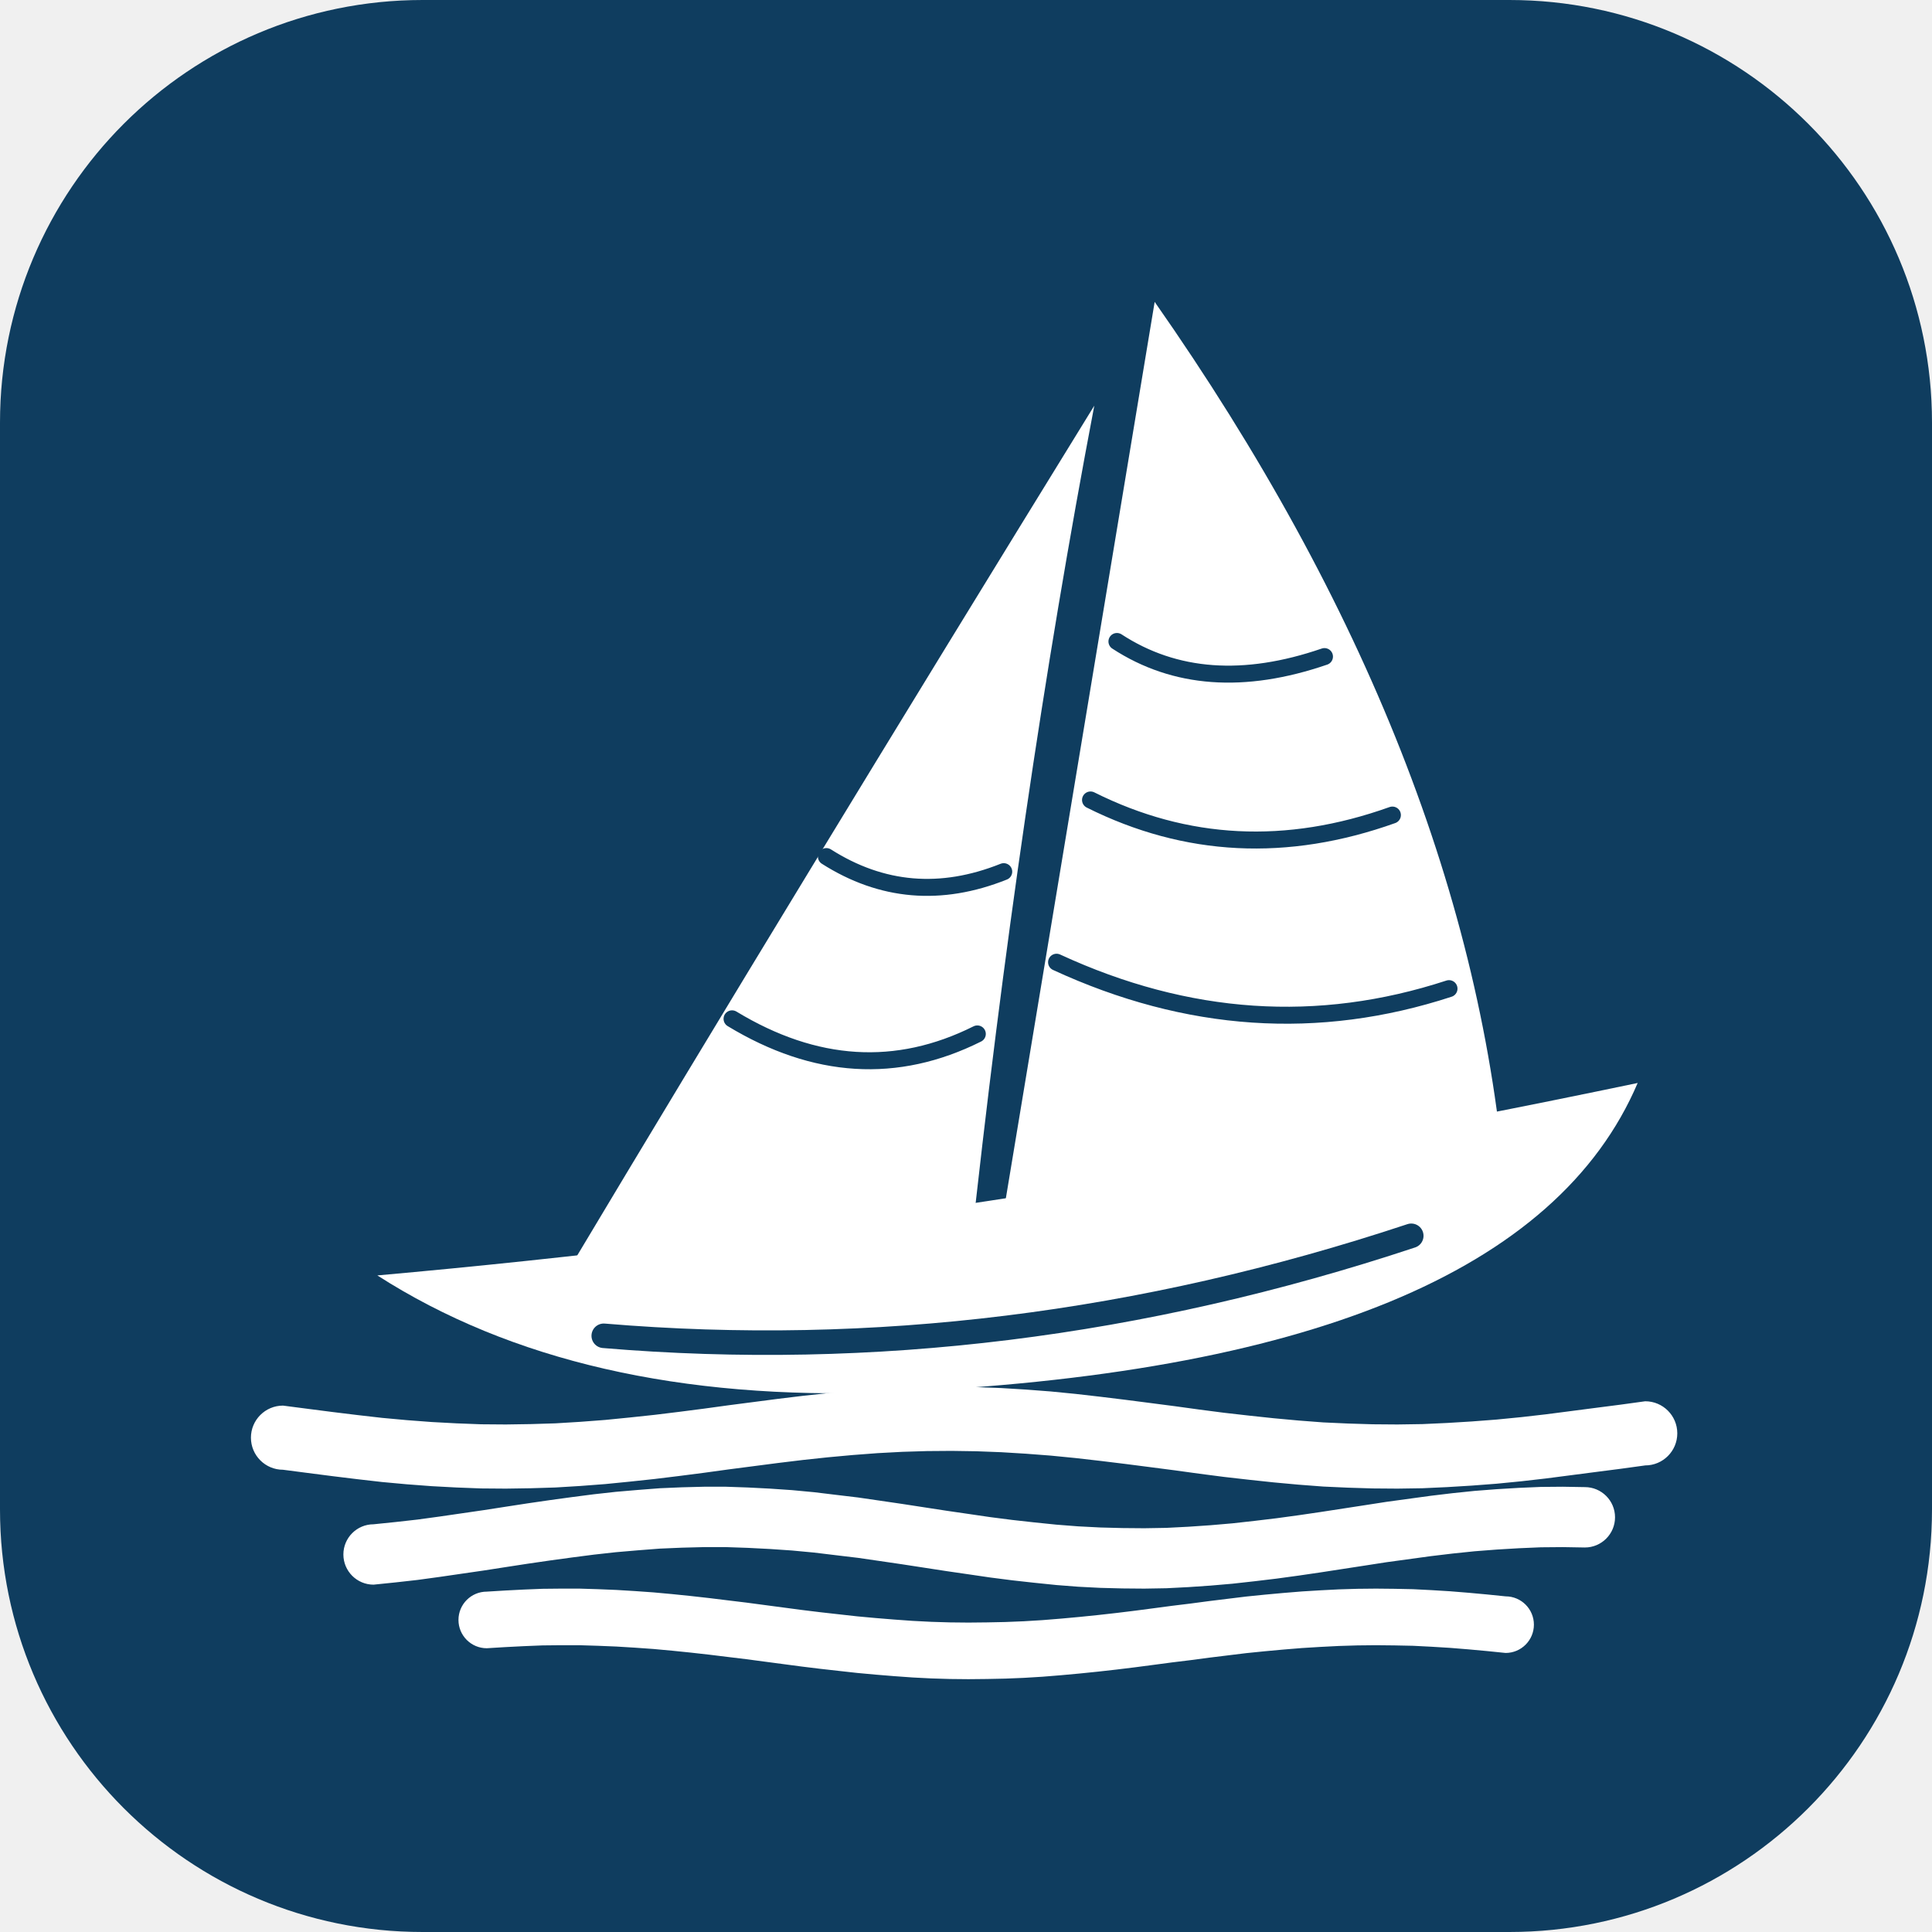
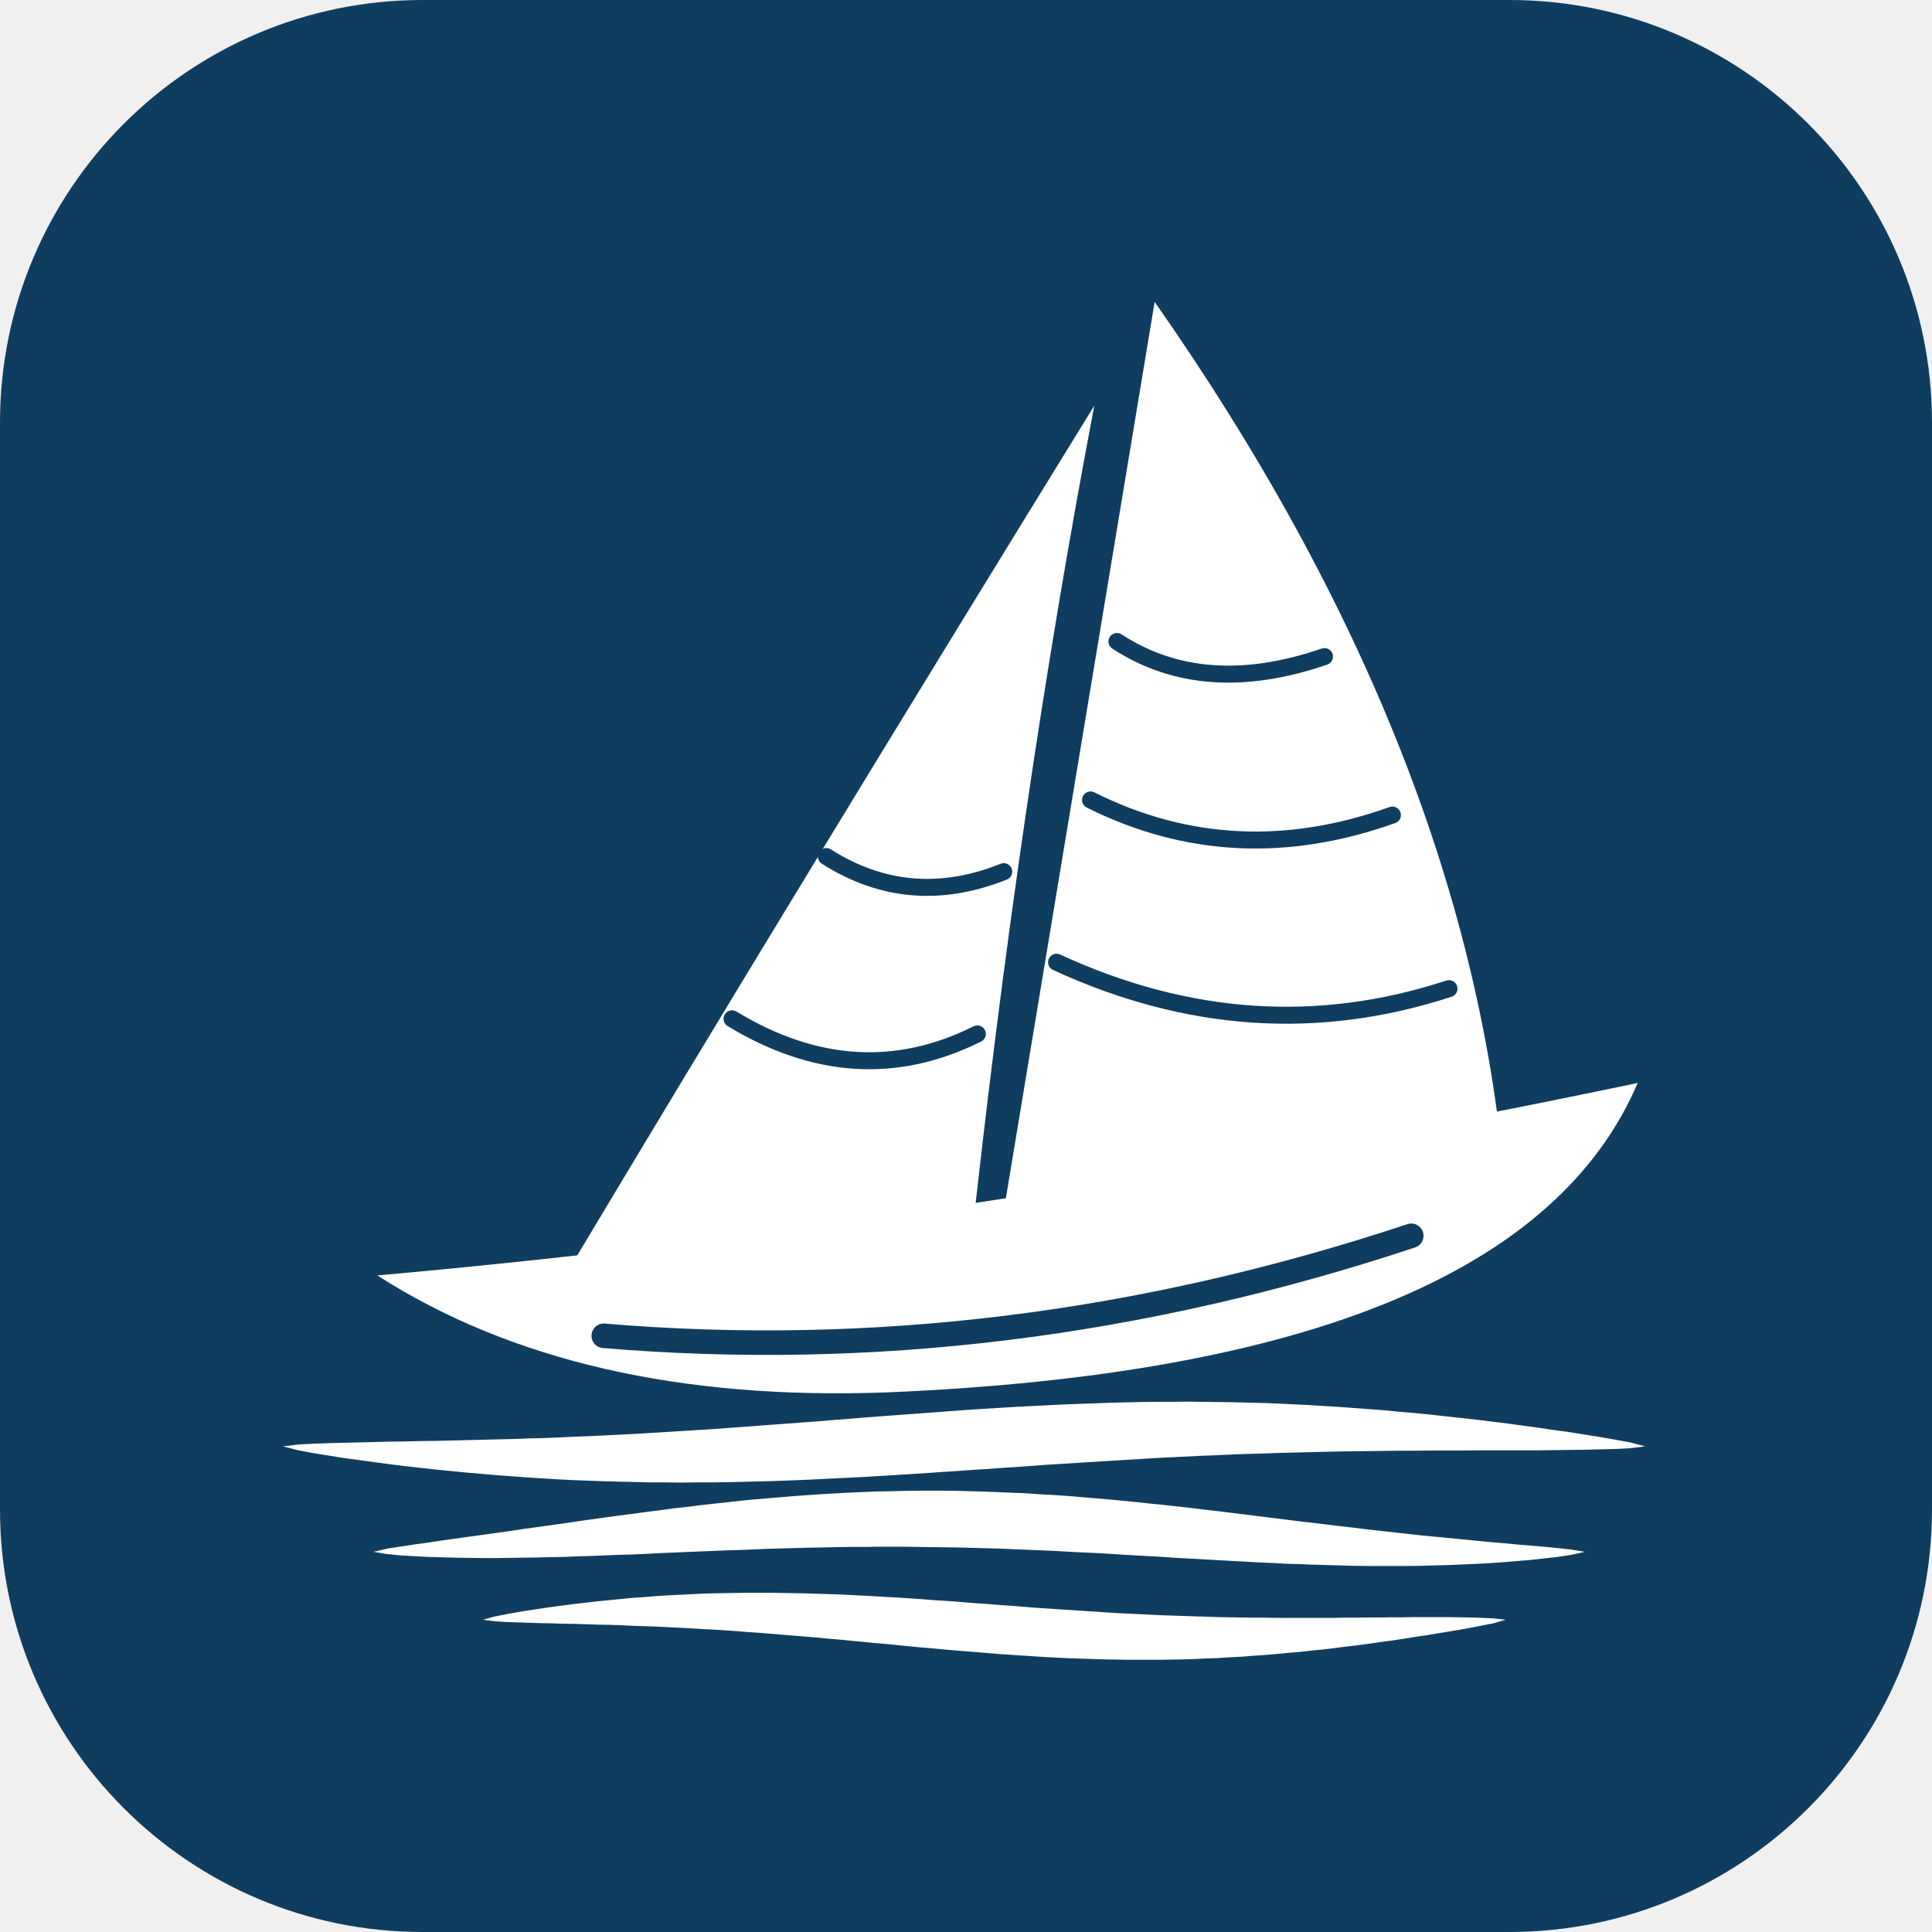
<svg xmlns="http://www.w3.org/2000/svg" width="1024" height="1024" viewBox="0 0 1024 1024">
  <rect width="1024" height="1024" rx="224" fill="#0F3D5F" />
  <path d="M580 215 Q418 478 302 672 L514 666 Q540 425 580 215 Z" fill="#FFFFFF" />
  <path d="M612 160 L528 666 L798 632 Q780 400 612 160 Z" fill="#FFFFFF" />
  <g fill="none" stroke="#0F3D5F" stroke-width="9" stroke-linecap="round">
    <path d="M560 510 Q664 558 768 524" />
    <path d="M578 424 Q654 462 738 432" />
    <path d="M592 340 Q638 370 702 348" />
    <path d="M388 540 Q454 580 518 548" />
    <path d="M438 454 Q482 482 532 462" />
  </g>
  <path d="M200 676 Q514 648 868 574 Q804 724 470 738 Q306 744 200 676 Z" fill="#FFFFFF" />
  <path d="M320 708 Q534 726 748 655" fill="none" stroke="#0F3D5F" stroke-width="13" stroke-linecap="round" />
  <g fill="#FFFFFF">
-     <path d="M150.0 745.0 L163.1 746.7 L176.3 748.4 L189.4 750.0 L202.5 751.5 L215.6 752.7 L228.8 753.7 L241.9 754.4 L255.0 754.9 L268.1 755.0 L281.3 754.8 L294.4 754.4 L307.5 753.6 L320.7 752.6 L333.8 751.3 L346.9 749.9 L360.0 748.3 L373.2 746.6 L386.3 744.8 L399.4 743.1 L412.5 741.4 L425.7 739.8 L438.8 738.4 L451.9 737.2 L465.1 736.2 L478.2 735.5 L491.3 735.1 L504.4 735.0 L517.6 735.2 L530.7 735.7 L543.8 736.5 L556.9 737.5 L570.1 738.8 L583.2 740.3 L596.3 741.9 L609.5 743.6 L622.6 745.3 L635.7 747.1 L648.8 748.8 L662.0 750.3 L675.1 751.7 L688.2 752.9 L701.3 753.9 L714.5 754.5 L727.6 754.9 L740.7 755.0 L753.9 754.8 L767.0 754.2 L780.1 753.4 L793.2 752.4 L806.4 751.1 L819.5 749.6 L832.6 747.9 L845.7 746.2 L858.9 744.5 L872.0 742.7 A17.0 17.0 0 0 1 872.0 776.7 L858.9 778.5 L845.7 780.2 L832.6 781.9 L819.5 783.6 L806.4 785.1 L793.2 786.4 L780.1 787.4 L767.0 788.2 L753.9 788.8 L740.7 789.0 L727.6 788.9 L714.5 788.5 L701.3 787.9 L688.2 786.9 L675.1 785.7 L662.0 784.3 L648.8 782.8 L635.7 781.1 L622.6 779.3 L609.5 777.6 L596.3 775.9 L583.2 774.3 L570.1 772.8 L556.9 771.5 L543.8 770.5 L530.7 769.7 L517.6 769.2 L504.4 769.0 L491.3 769.1 L478.2 769.5 L465.1 770.2 L451.9 771.2 L438.8 772.4 L425.7 773.8 L412.5 775.4 L399.4 777.1 L386.3 778.8 L373.2 780.6 L360.0 782.3 L346.9 783.9 L333.8 785.3 L320.7 786.6 L307.5 787.6 L294.4 788.4 L281.3 788.8 L268.1 789.0 L255.0 788.9 L241.9 788.4 L228.8 787.7 L215.6 786.7 L202.5 785.5 L189.4 784.0 L176.3 782.4 L163.1 780.7 L150.0 779.0 A17.0 17.0 0 0 1 150.0 745.0 Z" />
-     <path d="M198.0 807.9 L209.7 806.7 L221.3 805.4 L233.0 803.8 L244.7 802.1 L256.4 800.4 L268.0 798.6 L279.7 796.8 L291.4 795.1 L303.1 793.5 L314.7 792.0 L326.4 790.7 L338.1 789.7 L349.7 788.8 L361.4 788.3 L373.1 788.0 L384.8 788.0 L396.4 788.4 L408.1 789.0 L419.8 789.8 L431.5 790.9 L443.1 792.3 L454.8 793.7 L466.5 795.4 L478.1 797.1 L489.8 798.9 L501.5 800.7 L513.2 802.4 L524.8 804.1 L536.5 805.6 L548.2 806.9 L559.9 808.1 L571.5 809.0 L583.2 809.6 L594.9 809.9 L606.5 810.0 L618.2 809.8 L629.9 809.2 L641.6 808.4 L653.2 807.4 L664.9 806.1 L676.6 804.7 L688.3 803.1 L699.9 801.4 L711.6 799.6 L723.3 797.8 L734.9 796.0 L746.6 794.4 L758.3 792.8 L770.0 791.4 L781.6 790.2 L793.3 789.3 L805.0 788.6 L816.7 788.1 L828.3 788.0 L840.0 788.2 A16.0 16.0 0 0 1 840.0 820.2 L828.3 820.0 L816.7 820.1 L805.0 820.6 L793.3 821.3 L781.6 822.2 L770.0 823.4 L758.3 824.8 L746.6 826.4 L734.9 828.0 L723.3 829.8 L711.6 831.6 L699.9 833.4 L688.3 835.1 L676.6 836.7 L664.9 838.1 L653.2 839.4 L641.6 840.4 L629.9 841.2 L618.2 841.8 L606.5 842.0 L594.9 841.9 L583.2 841.6 L571.5 841.0 L559.9 840.1 L548.2 838.9 L536.5 837.6 L524.8 836.1 L513.2 834.4 L501.5 832.7 L489.8 830.9 L478.1 829.1 L466.5 827.4 L454.8 825.7 L443.1 824.3 L431.5 822.9 L419.8 821.8 L408.1 821.0 L396.4 820.4 L384.8 820.0 L373.1 820.0 L361.4 820.3 L349.7 820.8 L338.1 821.7 L326.4 822.7 L314.7 824.0 L303.1 825.5 L291.4 827.1 L279.7 828.8 L268.0 830.6 L256.4 832.4 L244.7 834.1 L233.0 835.8 L221.3 837.4 L209.7 838.7 L198.0 839.9 A16.0 16.0 0 0 1 198.0 807.9 Z" />
-     <path d="M258.0 843.6 L267.8 843.0 L277.6 842.5 L287.5 842.1 L297.3 842.0 L307.1 842.0 L316.9 842.3 L326.7 842.7 L336.5 843.3 L346.4 844.0 L356.2 844.9 L366.0 845.9 L375.8 847.0 L385.6 848.2 L395.5 849.4 L405.3 850.7 L415.1 852.0 L424.9 853.3 L434.7 854.5 L444.5 855.6 L454.4 856.7 L464.2 857.6 L474.0 858.4 L483.8 859.1 L493.6 859.6 L503.5 859.9 L513.3 860.0 L523.1 859.9 L532.9 859.7 L542.7 859.3 L552.5 858.7 L562.4 857.9 L572.2 857.0 L582.0 856.0 L591.8 854.9 L601.6 853.7 L611.5 852.4 L621.3 851.1 L631.1 849.9 L640.9 848.6 L650.7 847.4 L660.5 846.2 L670.4 845.2 L680.2 844.3 L690.0 843.5 L699.8 842.9 L709.6 842.4 L719.5 842.1 L729.3 842.0 L739.1 842.1 L748.9 842.3 L758.7 842.8 L768.5 843.4 L778.4 844.2 L788.2 845.1 L798.0 846.1 A15.0 15.0 0 0 1 798.0 876.1 L788.2 875.1 L778.4 874.2 L768.5 873.4 L758.7 872.8 L748.9 872.3 L739.1 872.1 L729.3 872.0 L719.5 872.1 L709.6 872.4 L699.8 872.9 L690.0 873.5 L680.2 874.3 L670.4 875.2 L660.5 876.2 L650.7 877.4 L640.9 878.6 L631.1 879.9 L621.3 881.1 L611.5 882.4 L601.6 883.7 L591.8 884.9 L582.0 886.0 L572.2 887.0 L562.4 887.9 L552.5 888.7 L542.7 889.3 L532.9 889.7 L523.1 889.9 L513.3 890.0 L503.5 889.9 L493.6 889.6 L483.8 889.1 L474.0 888.4 L464.2 887.6 L454.4 886.7 L444.5 885.6 L434.7 884.5 L424.9 883.3 L415.1 882.0 L405.3 880.7 L395.5 879.4 L385.6 878.2 L375.8 877.0 L366.0 875.9 L356.2 874.9 L346.4 874.0 L336.5 873.3 L326.7 872.7 L316.9 872.3 L307.1 872.0 L297.3 872.0 L287.5 872.1 L277.6 872.5 L267.8 873.0 L258.0 873.6 A15.0 15.0 0 0 1 258.0 843.6 Z" />
+     <path d="M150.0 766.6 L158.1 765.6 L166.2 765.2 L174.3 764.9 L182.4 764.7 L190.6 764.5 L198.7 764.3 L206.8 764.1 L214.9 764.0 L223.0 763.8 L231.1 763.7 L239.2 763.5 L247.3 763.3 L255.5 763.1 L263.6 762.9 L271.7 762.7 L279.8 762.4 L287.9 762.2 L296.0 761.9 L304.1 761.5 L312.2 761.2 L320.4 760.8 L328.5 760.4 L336.6 760.0 L344.7 759.5 L352.8 759.0 L360.9 758.5 L369.0 758.0 L377.1 757.5 L385.3 756.9 L393.4 756.3 L401.5 755.7 L409.6 755.1 L417.7 754.5 L425.8 753.9 L433.9 753.3 L442.0 752.6 L450.2 752.0 L458.3 751.3 L466.4 750.7 L474.5 750.1 L482.6 749.5 L490.7 748.9 L498.8 748.3 L506.9 747.7 L515.1 747.1 L523.2 746.6 L531.3 746.1 L539.4 745.6 L547.5 745.2 L555.6 744.8 L563.7 744.4 L571.8 744.1 L580.0 743.8 L588.1 743.5 L596.2 743.3 L604.3 743.1 L612.4 743.0 L620.5 743.0 L628.6 742.9 L636.7 743.0 L644.9 743.1 L653.0 743.2 L661.1 743.4 L669.2 743.6 L677.3 743.9 L685.4 744.3 L693.5 744.7 L701.6 745.2 L709.8 745.7 L717.9 746.3 L726.0 746.9 L734.1 747.5 L742.2 748.3 L750.3 749.0 L758.4 749.8 L766.5 750.7 L774.7 751.6 L782.8 752.5 L790.9 753.5 L799.0 754.5 L807.1 755.6 L815.2 756.7 L823.3 757.9 L831.4 759.0 L839.6 760.3 L847.7 761.6 L855.8 763.0 L863.9 764.5 L872.0 766.6 L872.0 766.6 L863.9 767.6 L855.8 768.0 L847.7 768.2 L839.6 768.4 L831.4 768.5 L823.3 768.6 L815.2 768.7 L807.1 768.7 L799.0 768.7 L790.9 768.7 L782.8 768.7 L774.7 768.8 L766.5 768.8 L758.4 768.8 L750.3 768.9 L742.2 768.9 L734.1 769.0 L726.0 769.1 L717.9 769.2 L709.8 769.3 L701.6 769.5 L693.5 769.7 L685.4 769.9 L677.3 770.1 L669.2 770.4 L661.1 770.6 L653.0 770.9 L644.9 771.3 L636.7 771.6 L628.6 772.0 L620.5 772.4 L612.4 772.8 L604.3 773.3 L596.2 773.8 L588.1 774.3 L580.0 774.8 L571.8 775.3 L563.7 775.8 L555.6 776.3 L547.5 776.9 L539.4 777.5 L531.3 778.0 L523.2 778.6 L515.1 779.1 L506.9 779.7 L498.8 780.2 L490.7 780.8 L482.6 781.3 L474.5 781.8 L466.4 782.3 L458.3 782.8 L450.2 783.2 L442.0 783.6 L433.9 784.0 L425.8 784.4 L417.7 784.7 L409.6 785.0 L401.5 785.2 L393.4 785.4 L385.3 785.6 L377.1 785.7 L369.0 785.7 L360.9 785.8 L352.8 785.7 L344.7 785.7 L336.6 785.5 L328.5 785.3 L320.4 785.1 L312.2 784.8 L304.1 784.5 L296.0 784.1 L287.9 783.6 L279.8 783.1 L271.7 782.5 L263.6 781.9 L255.5 781.2 L247.3 780.5 L239.2 779.7 L231.1 778.9 L223.0 778.0 L214.9 777.1 L206.8 776.1 L198.7 775.0 L190.6 773.9 L182.4 772.8 L174.3 771.5 L166.2 770.2 L158.1 768.7 L150.0 766.6 Z" />
+     <path d="M198.0 822.5 L205.2 820.8 L212.4 819.7 L219.6 818.6 L226.9 817.6 L234.1 816.5 L241.3 815.5 L248.5 814.5 L255.7 813.5 L262.9 812.5 L270.1 811.5 L277.3 810.4 L284.6 809.4 L291.8 808.4 L299.0 807.4 L306.2 806.3 L313.4 805.3 L320.6 804.3 L327.8 803.3 L335.1 802.4 L342.3 801.4 L349.5 800.5 L356.7 799.5 L363.9 798.7 L371.1 797.8 L378.3 797.0 L385.6 796.2 L392.8 795.4 L400.0 794.7 L407.2 794.1 L414.4 793.5 L421.6 792.9 L428.8 792.4 L436.0 791.9 L443.3 791.5 L450.5 791.1 L457.7 790.8 L464.9 790.5 L472.1 790.4 L479.3 790.2 L486.5 790.1 L493.8 790.1 L501.0 790.1 L508.2 790.2 L515.4 790.4 L522.6 790.6 L529.8 790.9 L537.0 791.2 L544.2 791.5 L551.5 792.0 L558.7 792.4 L565.9 792.9 L573.1 793.5 L580.3 794.1 L587.5 794.7 L594.7 795.4 L602.0 796.1 L609.2 796.9 L616.4 797.6 L623.6 798.4 L630.8 799.2 L638.0 800.1 L645.2 800.9 L652.4 801.8 L659.7 802.7 L666.9 803.6 L674.1 804.5 L681.3 805.4 L688.5 806.3 L695.7 807.1 L702.9 808.0 L710.2 808.9 L717.4 809.7 L724.6 810.6 L731.8 811.4 L739.0 812.2 L746.2 813.0 L753.4 813.8 L760.7 814.5 L767.9 815.2 L775.1 815.9 L782.3 816.6 L789.5 817.3 L796.7 817.9 L803.9 818.6 L811.1 819.2 L818.4 819.8 L825.6 820.5 L832.8 821.3 L840.0 822.5 L840.0 822.5 L832.8 824.1 L825.6 825.2 L818.4 826.0 L811.1 826.8 L803.9 827.4 L796.7 828.0 L789.5 828.5 L782.3 828.9 L775.1 829.2 L767.9 829.5 L760.7 829.7 L753.4 829.9 L746.2 830.0 L739.0 830.0 L731.8 830.0 L724.6 830.0 L717.4 829.9 L710.2 829.7 L702.9 829.5 L695.7 829.3 L688.5 829.0 L681.3 828.8 L674.1 828.4 L666.9 828.1 L659.7 827.7 L652.4 827.3 L645.2 826.9 L638.0 826.5 L630.8 826.1 L623.6 825.7 L616.4 825.2 L609.2 824.8 L602.0 824.4 L594.7 824.0 L587.5 823.5 L580.3 823.1 L573.1 822.8 L565.9 822.4 L558.7 822.0 L551.5 821.7 L544.2 821.4 L537.0 821.1 L529.8 820.8 L522.6 820.6 L515.4 820.4 L508.2 820.2 L501.0 820.1 L493.8 820.0 L486.5 819.9 L479.3 819.8 L472.1 819.8 L464.9 819.8 L457.7 819.9 L450.5 819.9 L443.3 820.0 L436.0 820.2 L428.8 820.3 L421.6 820.5 L414.4 820.7 L407.2 820.9 L400.0 821.2 L392.8 821.5 L385.6 821.7 L378.3 822.0 L371.1 822.3 L363.9 822.6 L356.7 822.9 L349.5 823.2 L342.3 823.6 L335.1 823.9 L327.8 824.1 L320.6 824.4 L313.4 824.7 L306.2 824.9 L299.0 825.2 L291.8 825.3 L284.6 825.5 L277.3 825.6 L270.1 825.7 L262.9 825.8 L255.7 825.8 L248.5 825.7 L241.3 825.6 L234.1 825.4 L226.9 825.2 L219.6 824.8 L212.4 824.4 L205.2 823.7 L198.0 822.5 Z" />
+     <path d="M256.0 858.5 L262.1 856.8 L268.2 855.6 L274.3 854.5 L280.4 853.5 L286.4 852.6 L292.5 851.7 L298.6 850.9 L304.7 850.1 L310.8 849.4 L316.9 848.7 L323.0 848.1 L329.1 847.5 L335.2 846.9 L341.3 846.5 L347.3 846.0 L353.4 845.6 L359.5 845.3 L365.6 845.0 L371.7 844.7 L377.8 844.5 L383.9 844.4 L390.0 844.3 L396.1 844.2 L402.2 844.2 L408.2 844.2 L414.3 844.3 L420.4 844.4 L426.5 844.5 L432.6 844.7 L438.7 844.9 L444.8 845.1 L450.9 845.4 L457.0 845.7 L463.1 846.0 L469.1 846.4 L475.2 846.7 L481.3 847.1 L487.4 847.5 L493.5 848.0 L499.6 848.4 L505.7 848.8 L511.8 849.3 L517.9 849.8 L524.0 850.2 L530.0 850.7 L536.1 851.1 L542.2 851.6 L548.3 852.1 L554.4 852.5 L560.5 852.9 L566.6 853.3 L572.7 853.7 L578.8 854.1 L584.9 854.5 L590.9 854.9 L597.0 855.2 L603.1 855.5 L609.2 855.8 L615.3 856.1 L621.4 856.3 L627.5 856.5 L633.6 856.7 L639.7 856.9 L645.8 857.1 L651.8 857.2 L657.9 857.3 L664.0 857.4 L670.1 857.4 L676.2 857.5 L682.3 857.5 L688.4 857.5 L694.5 857.5 L700.6 857.5 L706.7 857.5 L712.7 857.4 L718.8 857.4 L724.9 857.3 L731.0 857.3 L737.1 857.2 L743.2 857.2 L749.3 857.1 L755.4 857.1 L761.5 857.1 L767.6 857.1 L773.6 857.2 L779.7 857.3 L785.8 857.5 L791.9 857.8 L798.0 858.5 L798.0 858.5 L791.9 860.3 L785.8 861.5 L779.7 862.7 L773.6 863.8 L767.6 864.8 L761.5 865.8 L755.4 866.8 L749.3 867.7 L743.2 868.7 L737.1 869.6 L731.0 870.4 L724.9 871.3 L718.8 872.1 L712.7 872.8 L706.7 873.6 L700.6 874.3 L694.5 874.9 L688.4 875.6 L682.3 876.1 L676.2 876.7 L670.1 877.2 L664.0 877.6 L657.9 878.1 L651.8 878.4 L645.8 878.8 L639.7 879.0 L633.6 879.3 L627.5 879.5 L621.4 879.6 L615.3 879.7 L609.2 879.7 L603.1 879.7 L597.0 879.7 L590.9 879.6 L584.9 879.5 L578.8 879.3 L572.7 879.1 L566.6 878.9 L560.5 878.6 L554.4 878.3 L548.3 877.9 L542.2 877.5 L536.1 877.1 L530.0 876.7 L524.0 876.2 L517.9 875.7 L511.8 875.2 L505.7 874.7 L499.6 874.2 L493.5 873.6 L487.4 873.1 L481.3 872.5 L475.2 871.9 L469.1 871.3 L463.1 870.8 L457.0 870.2 L450.9 869.6 L444.8 869.0 L438.7 868.5 L432.6 867.9 L426.5 867.4 L420.4 866.9 L414.3 866.4 L408.2 865.9 L402.2 865.4 L396.1 865.0 L390.0 864.5 L383.9 864.1 L377.8 863.7 L371.7 863.4 L365.6 863.0 L359.5 862.7 L353.4 862.4 L347.3 862.1 L341.3 861.9 L335.2 861.7 L329.1 861.4 L323.0 861.2 L316.9 861.1 L310.8 860.9 L304.7 860.7 L298.6 860.6 L292.5 860.4 L286.4 860.3 L280.4 860.1 L274.3 859.9 L268.2 859.7 L262.1 859.3 L256.0 858.5 Z" />
  </g>
</svg>
